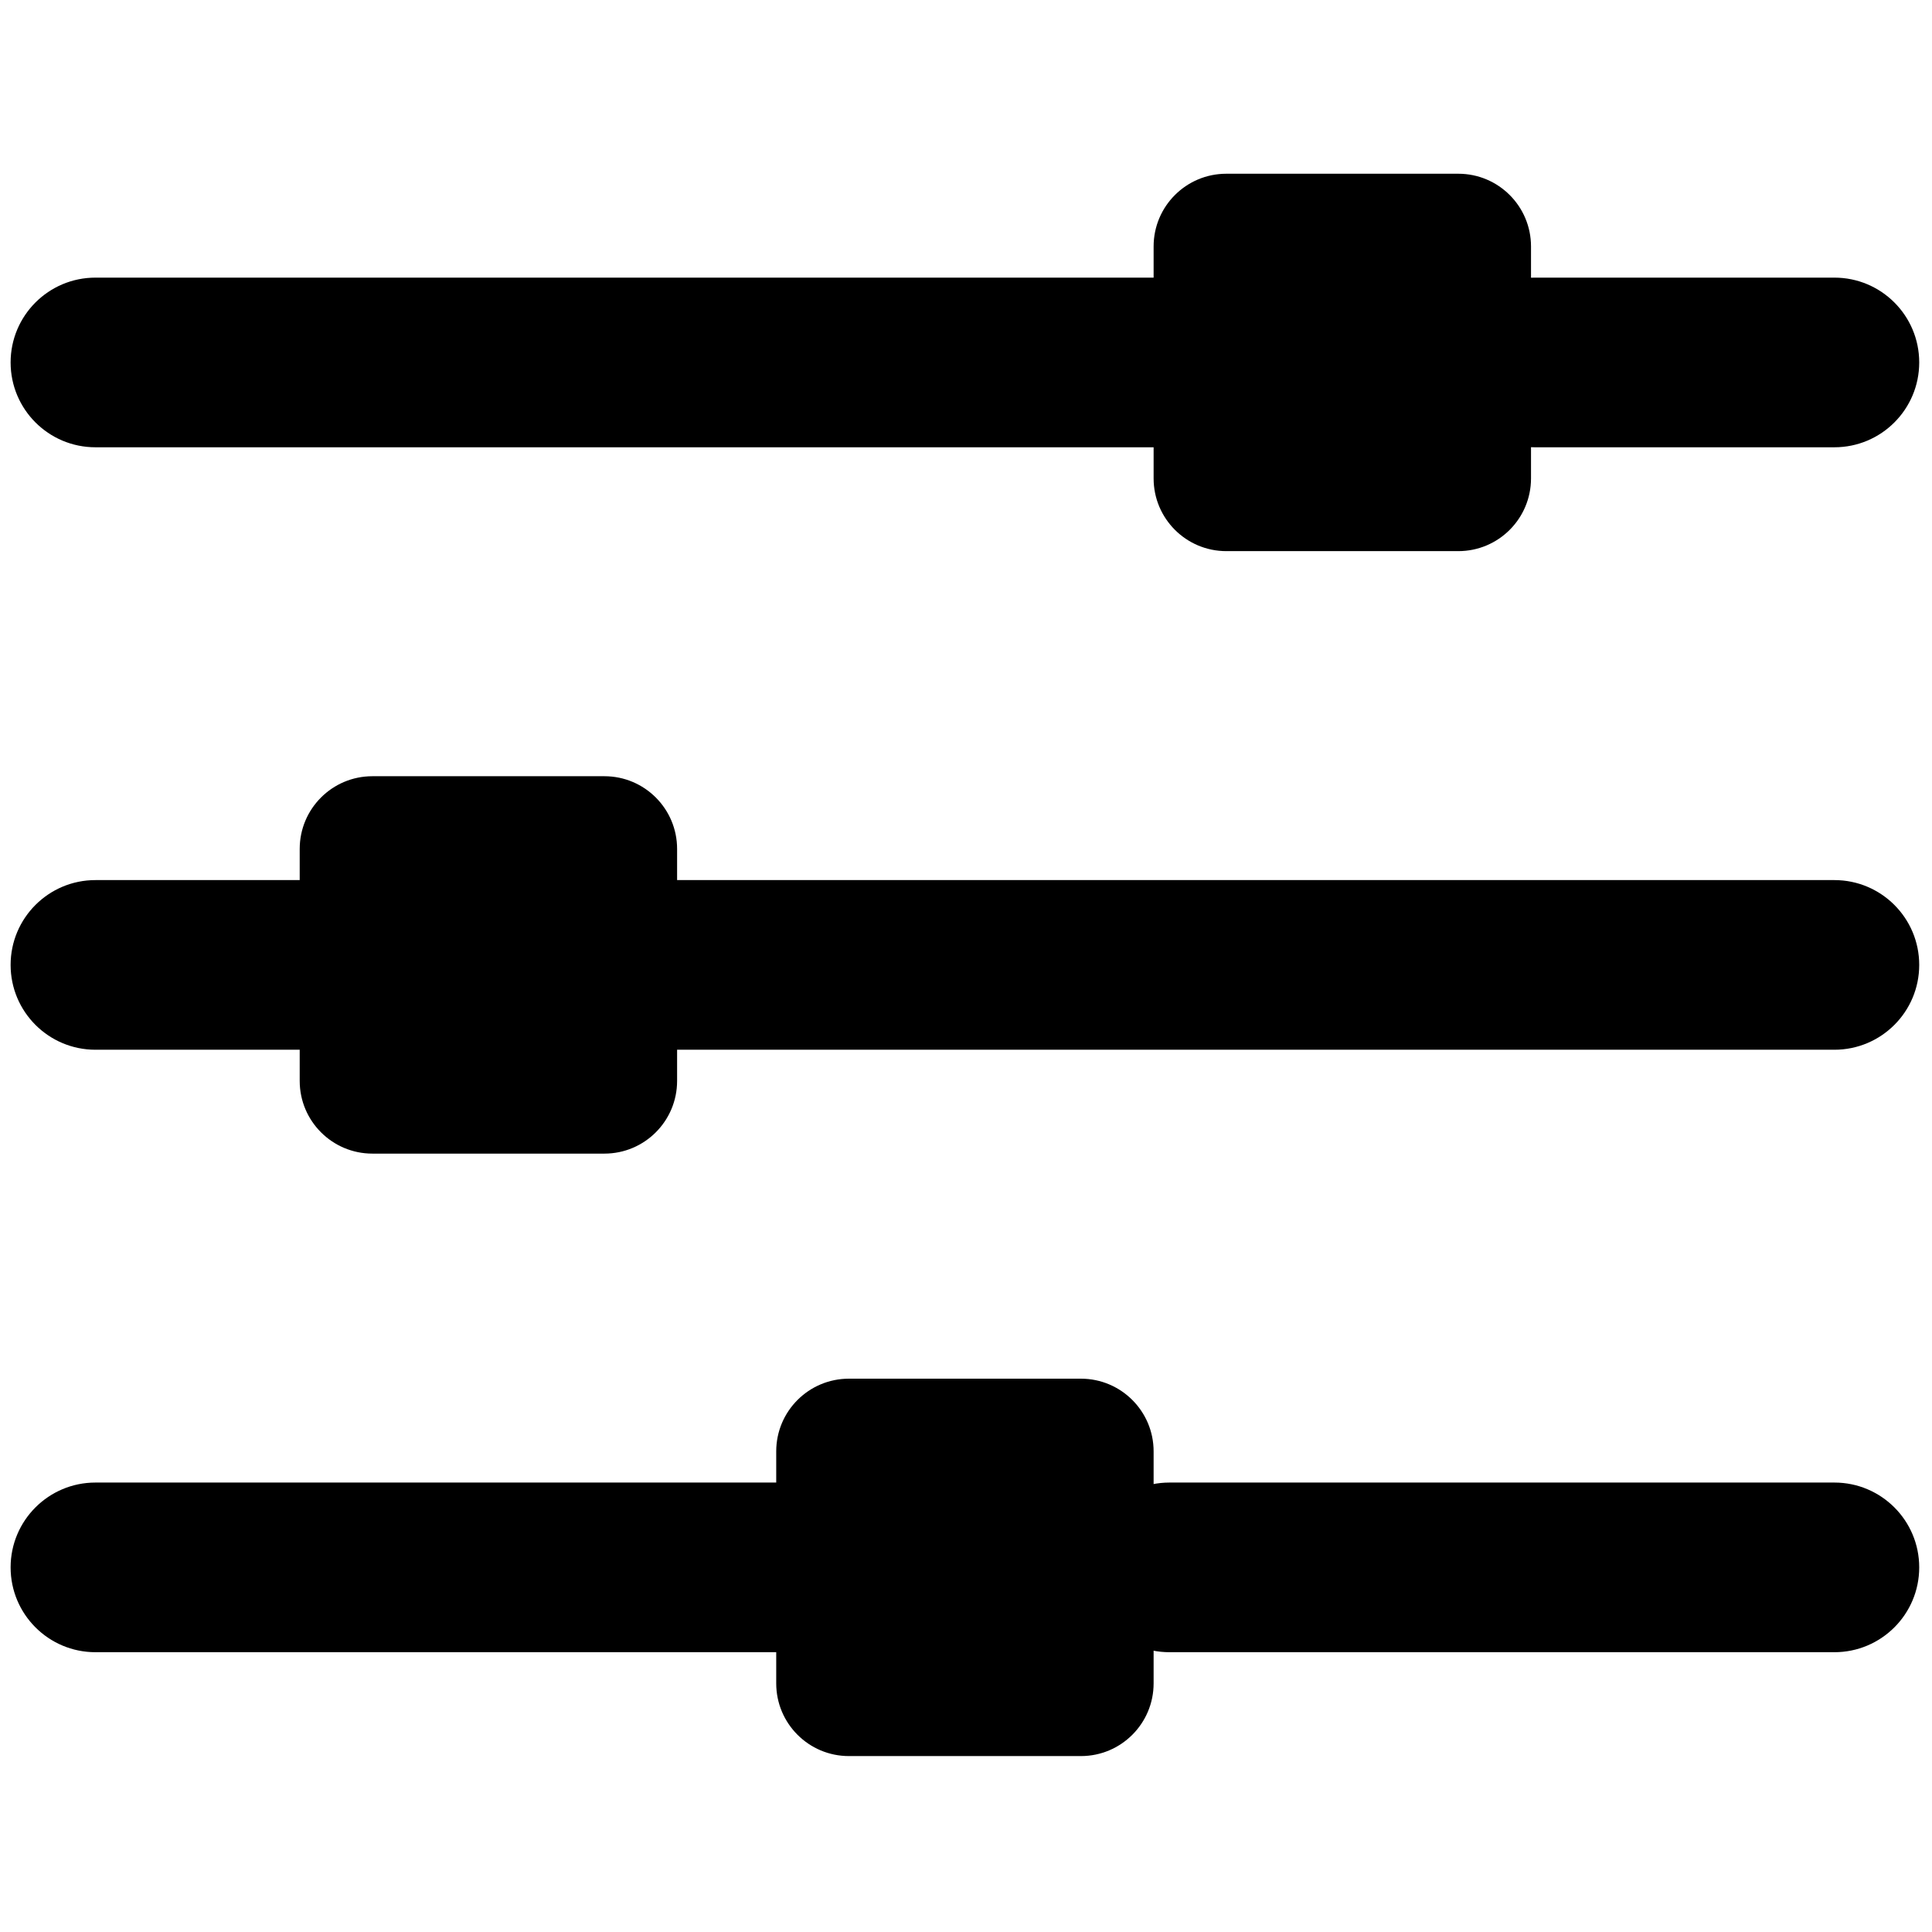
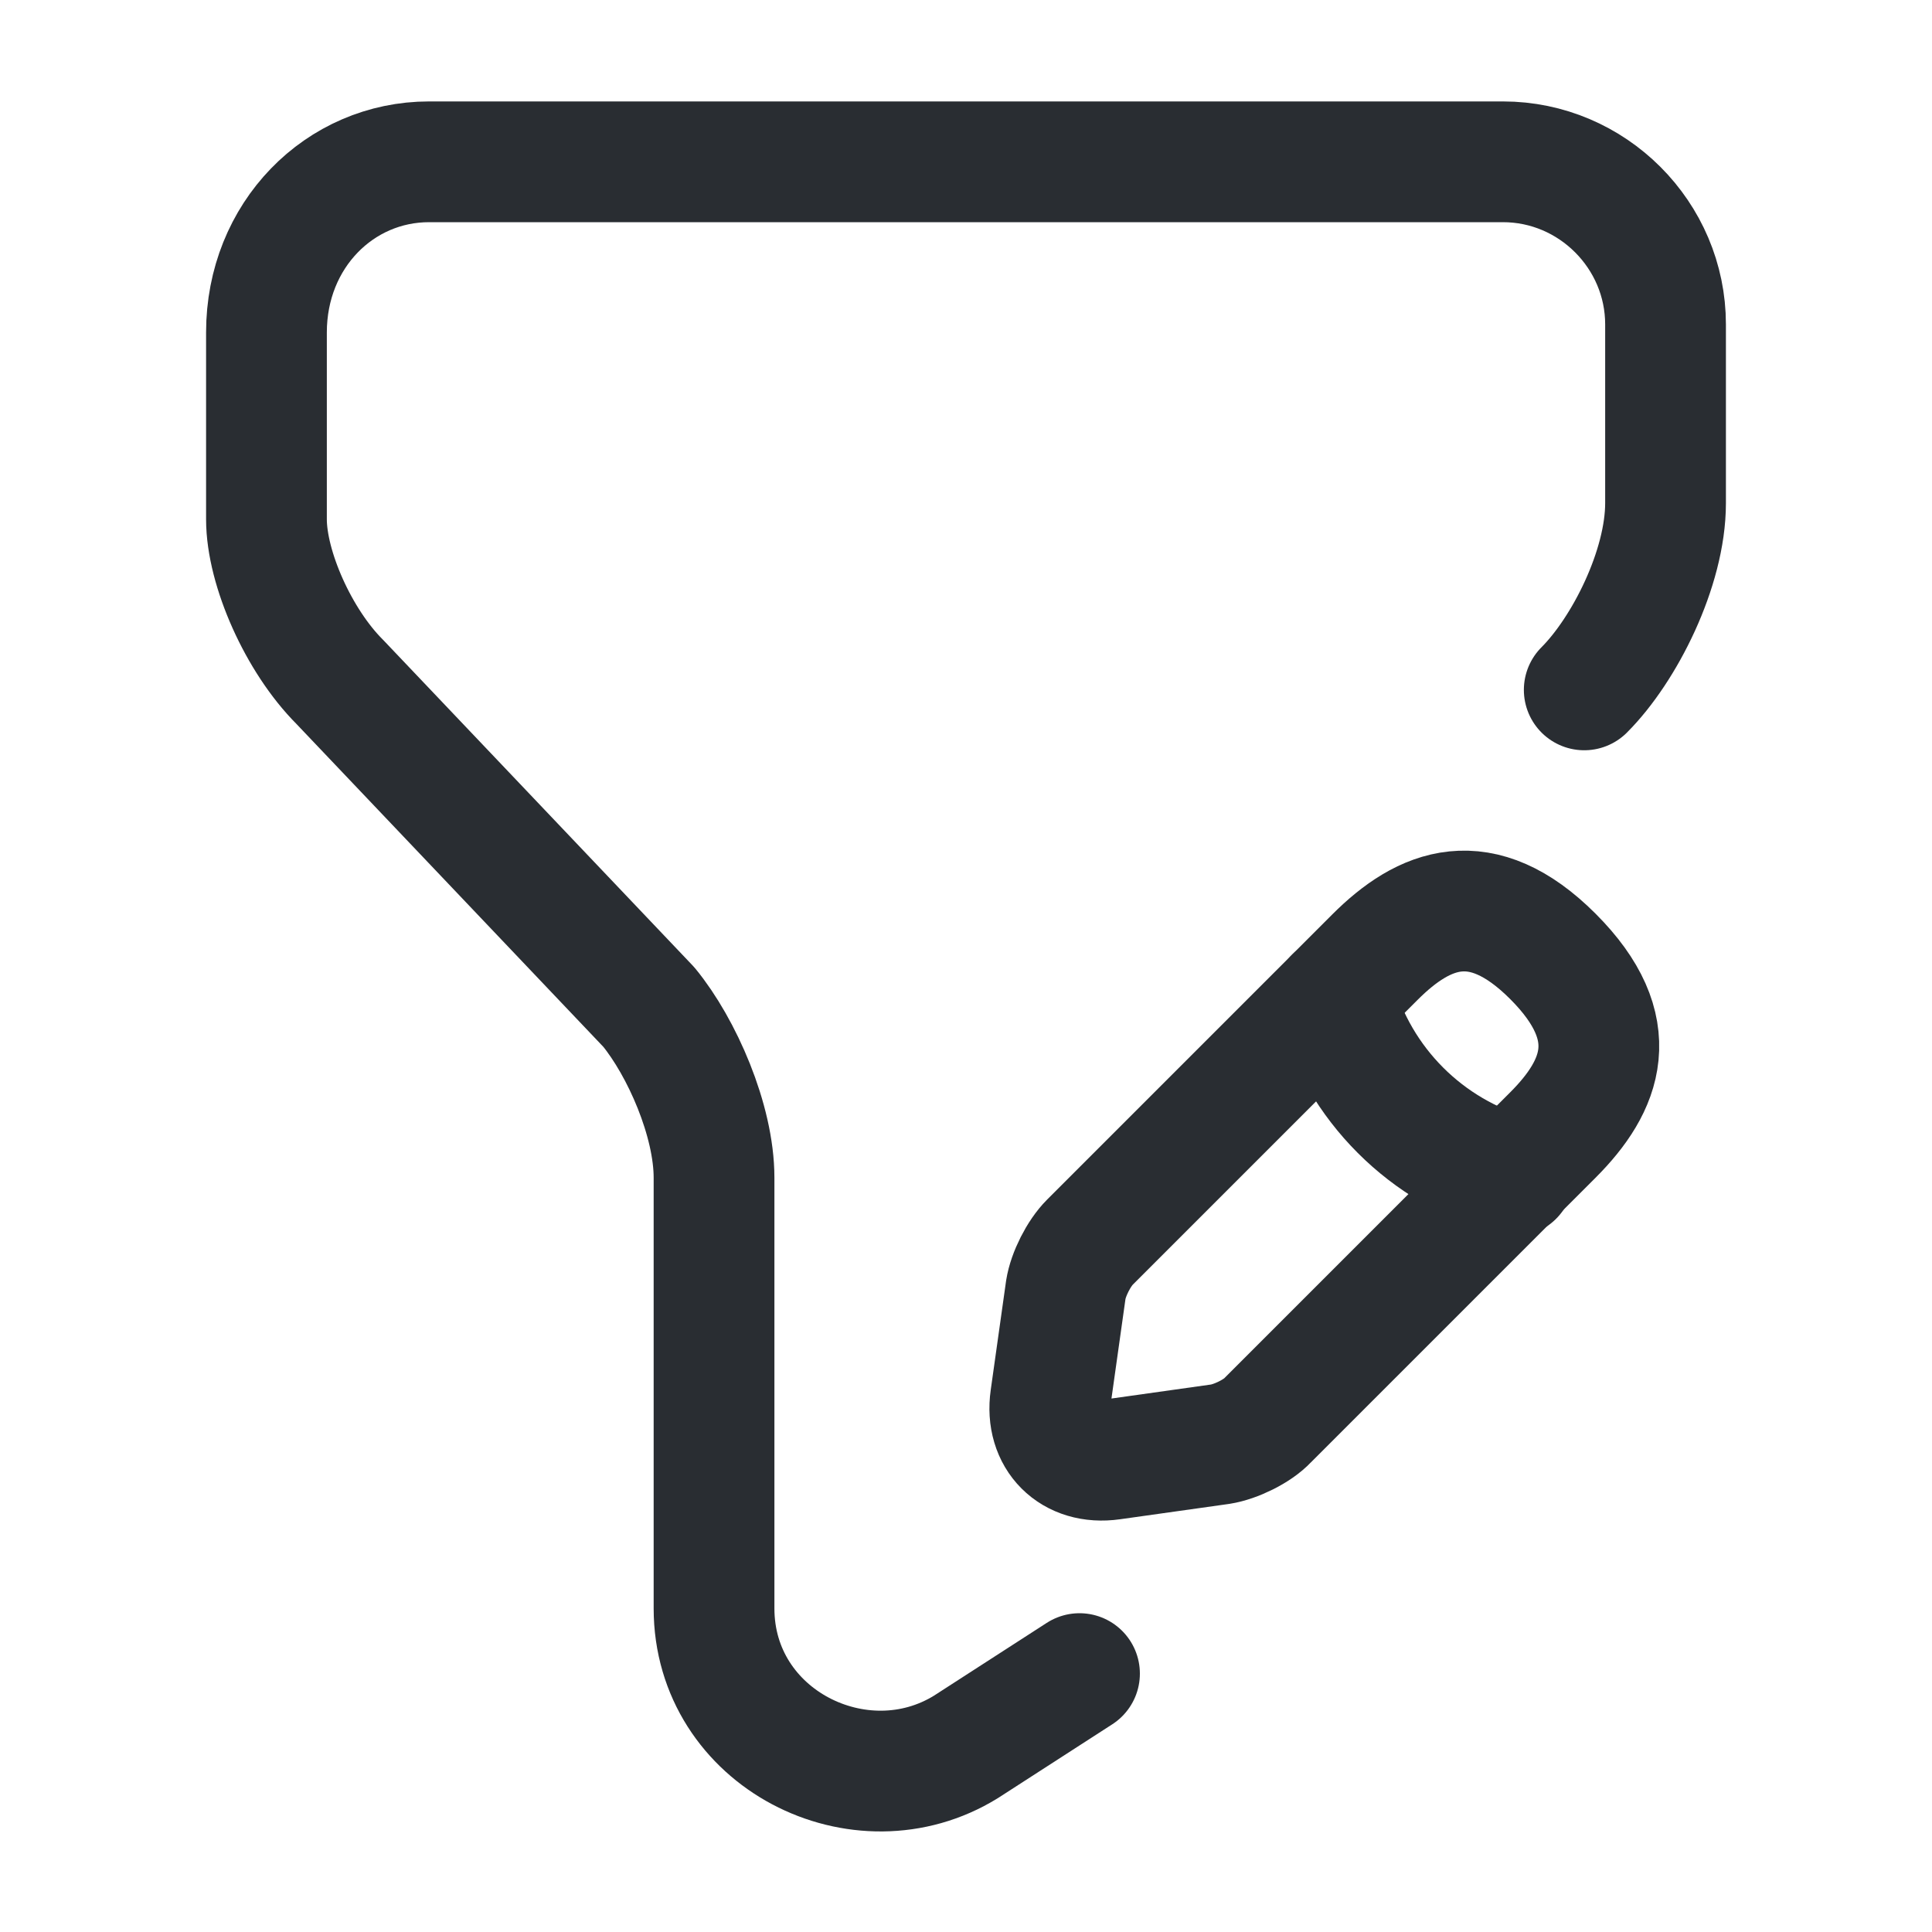
- <svg xmlns="http://www.w3.org/2000/svg" version="1.1" width="256" height="256" viewBox="0 0 256 256">
-   <defs>
- </defs>
-   <g style="stroke: none; stroke-width: 0; stroke-dasharray: none; stroke-linecap: butt; stroke-linejoin: miter; stroke-miterlimit: 10; fill: none; fill-rule: nonzero; opacity: 1;" transform="translate(1.406593 1.406593) scale(2.81 2.81)">
-     <path d="M 86 77.409 H 54.645 c -2.209 0 -4 -1.791 -4 -4 s 1.791 -4 4 -4 H 86 c 2.209 0 4 1.791 4 4 S 88.209 77.409 86 77.409 z" style="stroke: none; stroke-width: 1; stroke-dasharray: none; stroke-linecap: butt; stroke-linejoin: miter; stroke-miterlimit: 10; fill: rgb(0,0,0); fill-rule: nonzero; opacity: 1;" transform=" matrix(1 0 0 1 0 0) " stroke-linecap="round" />
-     <path d="M 53.897 20.591 H 4 c -2.209 0 -4 -1.791 -4 -4 s 1.791 -4 4 -4 h 49.897 c 2.209 0 4 1.791 4 4 S 56.106 20.591 53.897 20.591 z" style="stroke: none; stroke-width: 1; stroke-dasharray: none; stroke-linecap: butt; stroke-linejoin: miter; stroke-miterlimit: 10; fill: rgb(0,0,0); fill-rule: nonzero; opacity: 1;" transform=" matrix(1 0 0 1 0 0) " stroke-linecap="round" />
-     <path d="M 86 49 H 31.428 c -2.209 0 -4 -1.791 -4 -4 s 1.791 -4 4 -4 H 86 c 2.209 0 4 1.791 4 4 S 88.209 49 86 49 z" style="stroke: none; stroke-width: 1; stroke-dasharray: none; stroke-linecap: butt; stroke-linejoin: miter; stroke-miterlimit: 10; fill: rgb(0,0,0); fill-rule: nonzero; opacity: 1;" transform=" matrix(1 0 0 1 0 0) " stroke-linecap="round" />
-     <path d="M 36.102 77.409 H 4 c -2.209 0 -4 -1.791 -4 -4 s 1.791 -4 4 -4 h 32.102 c 2.209 0 4 1.791 4 4 S 38.311 77.409 36.102 77.409 z" style="stroke: none; stroke-width: 1; stroke-dasharray: none; stroke-linecap: butt; stroke-linejoin: miter; stroke-miterlimit: 10; fill: rgb(0,0,0); fill-rule: nonzero; opacity: 1;" transform=" matrix(1 0 0 1 0 0) " stroke-linecap="round" />
-     <path d="M 13.633 49 H 4 c -2.209 0 -4 -1.791 -4 -4 s 1.791 -4 4 -4 h 9.633 c 2.209 0 4 1.791 4 4 S 15.842 49 13.633 49 z" style="stroke: none; stroke-width: 1; stroke-dasharray: none; stroke-linecap: butt; stroke-linejoin: miter; stroke-miterlimit: 10; fill: rgb(0,0,0); fill-rule: nonzero; opacity: 1;" transform=" matrix(1 0 0 1 0 0) " stroke-linecap="round" />
-     <path d="M 86 20.591 H 71.866 c -2.209 0 -4 -1.791 -4 -4 s 1.791 -4 4 -4 H 86 c 2.209 0 4 1.791 4 4 S 88.209 20.591 86 20.591 z" style="stroke: none; stroke-width: 1; stroke-dasharray: none; stroke-linecap: butt; stroke-linejoin: miter; stroke-miterlimit: 10; fill: rgb(0,0,0); fill-rule: nonzero; opacity: 1;" transform=" matrix(1 0 0 1 0 0) " stroke-linecap="round" />
-     <path d="M 50.47 82.307 H 39.53 c -1.893 0 -3.428 -1.535 -3.428 -3.428 v -10.94 c 0 -1.893 1.535 -3.428 3.428 -3.428 h 10.94 c 1.893 0 3.428 1.535 3.428 3.428 v 10.94 C 53.898 80.772 52.363 82.307 50.47 82.307 z" style="stroke: none; stroke-width: 1; stroke-dasharray: none; stroke-linecap: butt; stroke-linejoin: miter; stroke-miterlimit: 10; fill: rgb(0,0,0); fill-rule: nonzero; opacity: 1;" transform=" matrix(1 0 0 1 0 0) " stroke-linecap="round" />
-     <path d="M 28 53.898 H 17.06 c -1.893 0 -3.428 -1.535 -3.428 -3.428 V 39.53 c 0 -1.893 1.535 -3.428 3.428 -3.428 H 28 c 1.893 0 3.428 1.535 3.428 3.428 v 10.94 C 31.428 52.363 29.893 53.898 28 53.898 z" style="stroke: none; stroke-width: 1; stroke-dasharray: none; stroke-linecap: butt; stroke-linejoin: miter; stroke-miterlimit: 10; fill: rgb(0,0,0); fill-rule: nonzero; opacity: 1;" transform=" matrix(1 0 0 1 0 0) " stroke-linecap="round" />
-     <path d="M 68.266 25.488 h -10.94 c -1.893 0 -3.428 -1.535 -3.428 -3.428 v -10.94 c 0 -1.893 1.535 -3.428 3.428 -3.428 h 10.94 c 1.893 0 3.428 1.535 3.428 3.428 v 10.94 C 71.693 23.954 70.159 25.488 68.266 25.488 z" style="stroke: none; stroke-width: 1; stroke-dasharray: none; stroke-linecap: butt; stroke-linejoin: miter; stroke-miterlimit: 10; fill: rgb(0,0,0); fill-rule: nonzero; opacity: 1;" transform=" matrix(1 0 0 1 0 0) " stroke-linecap="round" />
-   </g>
+ <svg xmlns="http://www.w3.org/2000/svg" width="800px" height="800px" viewBox="0 0 24 24" fill="none">
+   <path d="M13.41 20.79L12 21.7C10.69 22.51 8.87 21.6 8.87 19.98V14.63C8.87 13.92 8.47 13.01 8.06 12.51L4.22 8.47C3.71 7.96 3.31 7.06 3.31 6.45V4.13C3.31 2.92 4.22 2.01 5.33 2.01H18.67C19.78 2.01 20.69 2.92 20.69 4.03V6.25C20.69 7.06 20.18 8.07 19.68 8.57" stroke="#292D32" stroke-width="1.5" stroke-miterlimit="10" stroke-linecap="round" stroke-linejoin="round" />
+   <path d="M17.08 11.89L13.54 15.43C13.4 15.57 13.27 15.83 13.24 16.02L13.05 17.37C12.98 17.86 13.32 18.2 13.81 18.13L15.16 17.94C15.35 17.91 15.62 17.78 15.75 17.64L19.29 14.1C19.9 13.49 20.19 12.78 19.29 11.88C18.4 10.99 17.69 11.28 17.08 11.89Z" stroke="#292D32" stroke-width="1.5" stroke-miterlimit="10" stroke-linecap="round" stroke-linejoin="round" />
+   <path d="M16.58 12.39C16.88 13.47 17.72 14.31 18.8 14.61" stroke="#292D32" stroke-width="1.5" stroke-miterlimit="10" stroke-linecap="round" stroke-linejoin="round" />
</svg>
